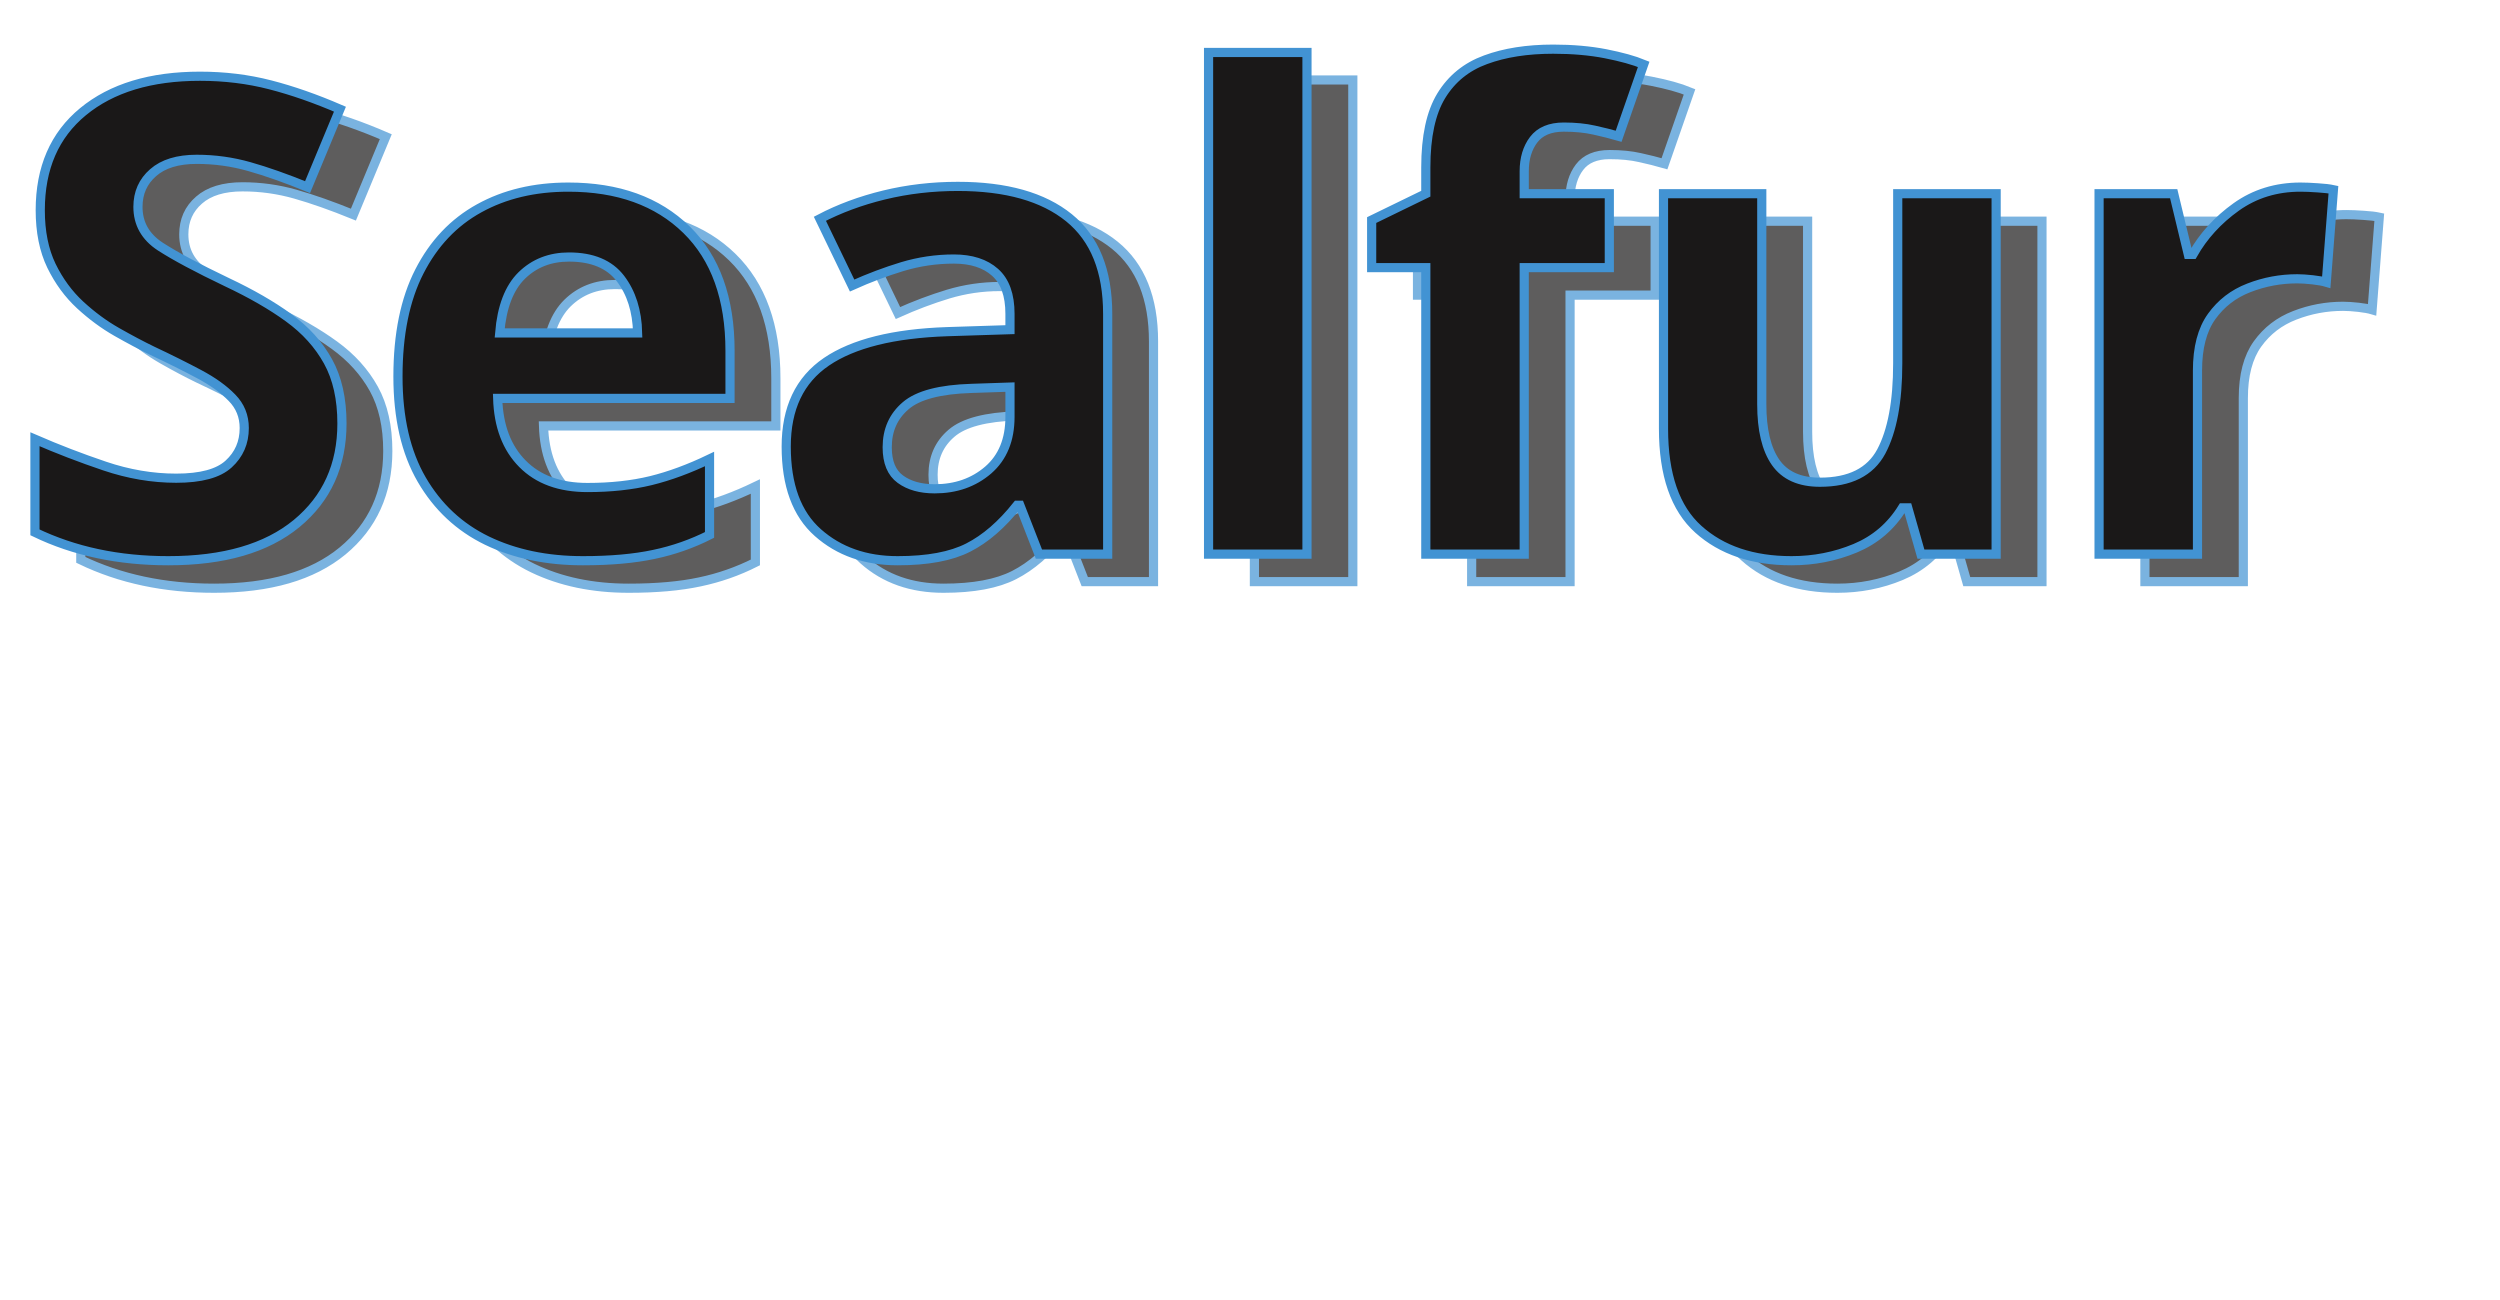
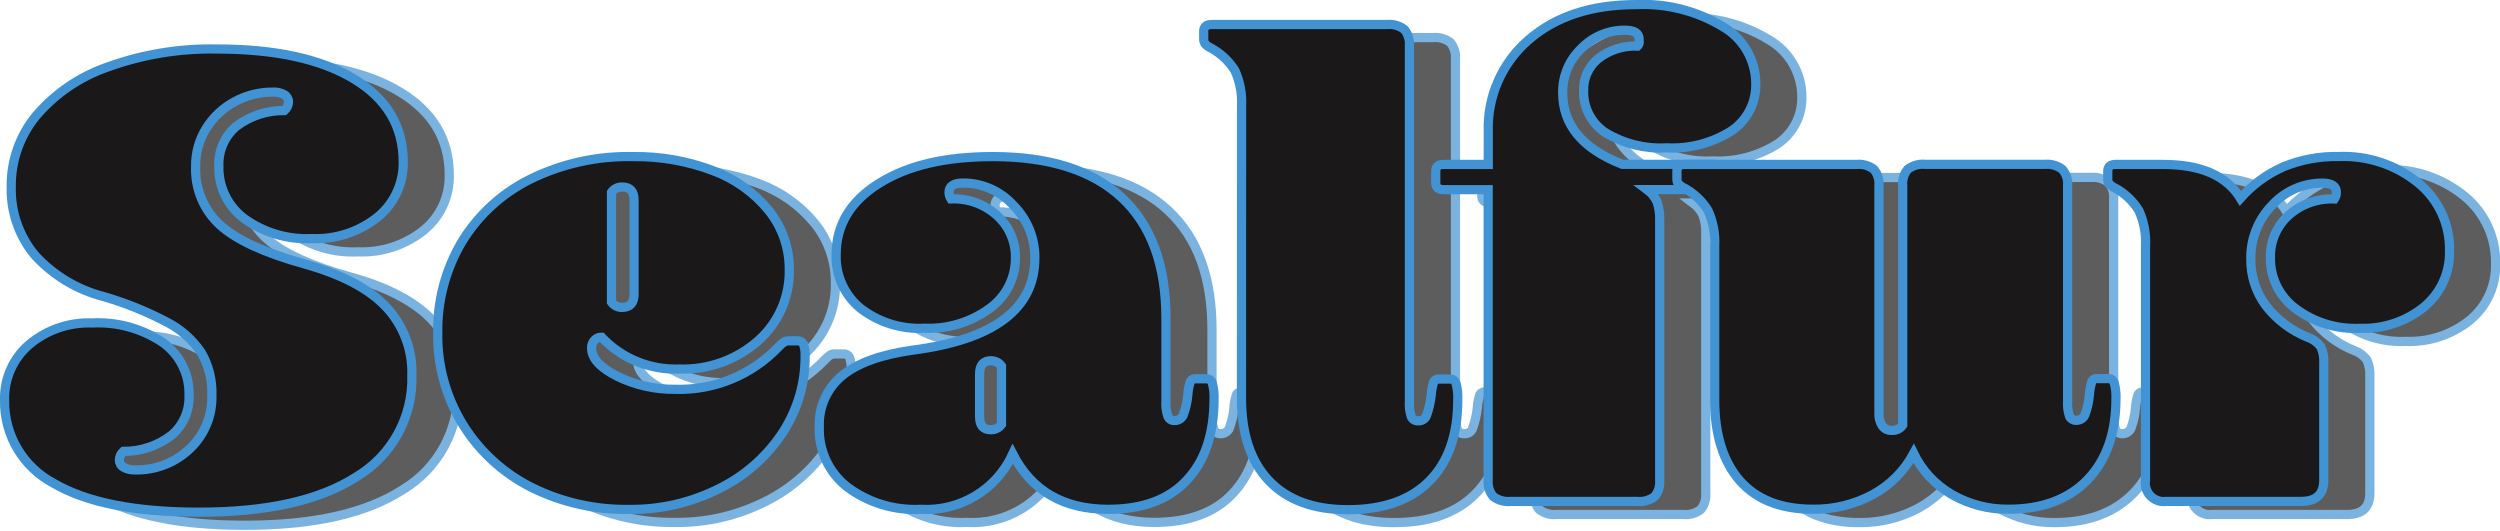
- <svg xmlns="http://www.w3.org/2000/svg" viewBox="0 0 272.68 141.7">
+ <svg xmlns="http://www.w3.org/2000/svg" viewBox="0 0 271.39 57.57">
  <defs>
-     <style>.cls-1{opacity:0.7;}.cls-1,.cls-2{font-size:72px;fill:#1a1818;stroke:#4293d3;stroke-miterlimit:10;font-family:Blenny-Black, Blenny;font-weight:800;}</style>
+     <style>.cls-1{opacity:0.7;}.cls-2{fill:#1a1818;stroke:#4293d3;stroke-miterlimit:10;}</style>
  </defs>
  <g id="Layer_2" data-name="Layer 2">
    <g id="Layer_1-2" data-name="Layer 1">
-       <text class="cls-1" transform="translate(5.5 63.44)">Sealfur</text>
-       <text class="cls-2" transform="translate(0.5 60.44)">Sealfur</text>
+       <g class="cls-1">
+         <path class="cls-2" d="M49.71,42.17a12.37,12.37,0,0,1-6,11q-6,3.86-17.13,3.85-10.38,0-15.74-3.13A10,10,0,0,1,5.5,44.83a7.65,7.65,0,0,1,2.66-6A10,10,0,0,1,15,36.48a12.56,12.56,0,0,1,7.67,2.12,6.79,6.79,0,0,1,2.85,5.73,5.37,5.37,0,0,1-1.88,4.32,8.46,8.46,0,0,1-5.25,1.73,1.28,1.28,0,0,0-.43.93.88.88,0,0,0,.46.79,2.19,2.19,0,0,0,1.19.29,8.37,8.37,0,0,0,6-2.3A7.65,7.65,0,0,0,28,44.33a8.62,8.62,0,0,0-1.16-4.65,10,10,0,0,0-3.7-3.27,36.83,36.83,0,0,0-6.95-2.81,15.21,15.21,0,0,1-7.49-4.54,11.17,11.17,0,0,1-2.52-7.41A11.88,11.88,0,0,1,8.92,14,17.9,17.9,0,0,1,16.7,8.69,32.9,32.9,0,0,1,28.54,6.74q9.51,0,14.87,3.24t5.36,9A7.52,7.52,0,0,1,46,25a10.73,10.73,0,0,1-7.16,2.34,11.56,11.56,0,0,1-7.31-2.16,6.86,6.86,0,0,1-2.77-5.69,5.35,5.35,0,0,1,1.87-4.32,8.48,8.48,0,0,1,5.25-1.73,1.31,1.31,0,0,0,.44-.94.9.9,0,0,0-.47-.79,2.25,2.25,0,0,0-1.19-.29,8.57,8.57,0,0,0-4.21,1.05,8.21,8.21,0,0,0-3.06,2.88,7.59,7.59,0,0,0-1.15,4.14,8.17,8.17,0,0,0,2.66,6.37q2.67,2.41,9.14,4.21,6,1.66,8.82,4.61A10.34,10.34,0,0,1,49.71,42.17Z" />
+         <path class="cls-2" d="M69.22,39.22c0,1.1.94,2.12,2.81,3.06a13.88,13.88,0,0,0,6.26,1.4,14.84,14.84,0,0,0,11.23-4.61,3.5,3.5,0,0,1,.62-.54,1,1,0,0,1,.54-.11h.86a.68.68,0,0,1,.68.36,3.28,3.28,0,0,1,.18,1.3A15,15,0,0,1,90,48.32a17.52,17.52,0,0,1-6.84,6.09,21.18,21.18,0,0,1-9.9,2.3,22.92,22.92,0,0,1-10.51-2.37,18.58,18.58,0,0,1-7.45-6.77,18.36,18.36,0,0,1-2.77-10,18.78,18.78,0,0,1,2.59-9.86,18.1,18.1,0,0,1,7.38-6.81,24,24,0,0,1,11.19-2.48,23.56,23.56,0,0,1,8.68,1.51,14.15,14.15,0,0,1,6.08,4.32,10.11,10.11,0,0,1,2.24,6.48,10,10,0,0,1-3.39,7.74,12.28,12.28,0,0,1-8.57,3.06,11,11,0,0,1-8.42-3.46,1,1,0,0,0-.76.33A1.13,1.13,0,0,0,69.22,39.22Zm2.16-5a1.37,1.37,0,0,0,1.15.57c.87,0,1.3-.48,1.3-1.44V23.16c0-1-.43-1.44-1.3-1.44a1.36,1.36,0,0,0-1.15.58Z" />
+         <path class="cls-2" d="M125.31,56.71q-7.28,0-10.37-6a10.31,10.31,0,0,1-10,6,12.28,12.28,0,0,1-8-2.45,7.9,7.9,0,0,1-3-6.48A6.85,6.85,0,0,1,96.4,42.2c1.66-1.36,4.21-2.29,7.67-2.77q13.25-1.73,13.25-10A8,8,0,0,0,115,23.7a7.31,7.31,0,0,0-5.47-2.41c-1,0-1.51.33-1.51,1a1.42,1.42,0,0,0,.21.72,7,7,0,0,1,5,1.8,6,6,0,0,1,2,4.6,6.67,6.67,0,0,1-2.78,5.48,11.18,11.18,0,0,1-7.09,2.16,10.41,10.41,0,0,1-7-2.2,7.22,7.22,0,0,1-2.59-5.8c0-3.21,1.55-5.79,4.68-7.74s7.24-2.91,12.38-2.91q9.21,0,14,4.46T131.57,36v9a4.08,4.08,0,0,0,.22,1.65.73.73,0,0,0,.72.43,1,1,0,0,0,.93-.57,8.44,8.44,0,0,0,.51-2.23,5.09,5.09,0,0,1,.29-1.48.58.58,0,0,1,.57-.25H136a.65.65,0,0,1,.61.5,5.45,5.45,0,0,1,.18,1.66q0,5.76-3,8.89C131.85,55.67,129,56.71,125.31,56.71ZM113.72,41.16a1.4,1.4,0,0,0-1.16-.58c-.81,0-1.22.48-1.22,1.44v4.61c0,1,.41,1.44,1.22,1.44a1.39,1.39,0,0,0,1.16-.57Z" />
+         <path class="cls-2" d="M139.78,12.94a8.31,8.31,0,0,0-.72-3.86,7,7,0,0,0-2.67-2.48,1.82,1.82,0,0,1-.61-.47.91.91,0,0,1-.11-.47V4.8q0-.72.87-.72h19a2.69,2.69,0,0,1,1.91.54A2.47,2.47,0,0,1,158,6.38V45a4.32,4.32,0,0,0,.21,1.65.73.73,0,0,0,.72.43.91.91,0,0,0,.9-.5,9.65,9.65,0,0,0,.54-2.3,5.48,5.48,0,0,1,.29-1.48.59.59,0,0,1,.57-.25h1.23a.64.64,0,0,1,.61.5,5.76,5.76,0,0,1,.18,1.73q0,5.76-3.1,8.86t-8.85,3.09q-5.55,0-8.53-3.13c-2-2.09-3-5.08-3-9Z" />
+         <path class="cls-2" d="M166.56,19.27V15.74A12.62,12.62,0,0,1,171,5.7q4.4-3.78,11.67-3.78A16.66,16.66,0,0,1,192,4.3a7.14,7.14,0,0,1,3.6,6.19A6,6,0,0,1,193,15.6a12,12,0,0,1-7.09,1.87,11.5,11.5,0,0,1-6.63-1.65,5.26,5.26,0,0,1-2.37-4.54,4.33,4.33,0,0,1,1.58-3.49,6.51,6.51,0,0,1,4.32-1.33.62.62,0,0,0,.18-.36,3.25,3.25,0,0,0,0-.36c0-.68-.51-1-1.51-1a6.51,6.51,0,0,0-4.79,2,6.51,6.51,0,0,0-2,4.79q0,5.25,6.48,7.77H191c.58,0,.86.24.86.72v1.3c0,.48-.28.72-.86.72h-7.2a3.49,3.49,0,0,1,1.08,1.33,5.61,5.61,0,0,1,.29,2.05V53.54a2.43,2.43,0,0,1-.54,1.77,2.67,2.67,0,0,1-1.91.54H169a2.67,2.67,0,0,1-1.91-.54,2.43,2.43,0,0,1-.54-1.77V22h-4.82q-.87,0-.87-.72V20q0-.72.87-.72Z" />
+         <path class="cls-2" d="M206.52,19.27a2.67,2.67,0,0,1,1.91.54,2.43,2.43,0,0,1,.54,1.77V46.34a2.19,2.19,0,0,0,.36,1.3,1.16,1.16,0,0,0,1,.5,1.33,1.33,0,0,0,1.22-.57v-26a2.43,2.43,0,0,1,.54-1.77,2.67,2.67,0,0,1,1.91-.54h13a2.68,2.68,0,0,1,1.87.54,2.31,2.31,0,0,1,.58,1.77V45a4.32,4.32,0,0,0,.21,1.65.75.75,0,0,0,.72.43,1,1,0,0,0,.94-.57,8.14,8.14,0,0,0,.5-2.23,5.94,5.94,0,0,1,.29-1.48.61.61,0,0,1,.58-.25h1.22a.64.64,0,0,1,.61.5,5.45,5.45,0,0,1,.18,1.66q0,5.61-3.09,8.82c-2.07,2.13-4.92,3.2-8.57,3.2a12,12,0,0,1-6.12-1.58,10.44,10.44,0,0,1-4.18-4.47,11.09,11.09,0,0,1-4.46,4.47,13.28,13.28,0,0,1-6.48,1.58q-5.19,0-7.92-3.09c-1.82-2.07-2.74-5-2.74-8.79V28.13a8.26,8.26,0,0,0-.72-3.85,6.88,6.88,0,0,0-2.66-2.49,1.72,1.72,0,0,1-.61-.47.87.87,0,0,1-.11-.46V20c0-.48.29-.72.86-.72Z" />
+         <path class="cls-2" d="M239.79,19.27q6.18,0,8.42,3.67a13.64,13.64,0,0,1,4.68-3.42,15.08,15.08,0,0,1,6-1.11,12.88,12.88,0,0,1,8.64,2.88,9.23,9.23,0,0,1,3.38,7.34,7.62,7.62,0,0,1-2.74,6.09,10.45,10.45,0,0,1-7,2.34,10.77,10.77,0,0,1-7-2.16,6.73,6.73,0,0,1-2.7-5.48,6,6,0,0,1,1.94-4.6,7,7,0,0,1,5-1.8,1.34,1.34,0,0,0,.22-.72c0-.68-.51-1-1.51-1a7.32,7.32,0,0,0-5.48,2.41,8.12,8.12,0,0,0-2.3,5.8,8.3,8.3,0,0,0,1.62,5.07,10.91,10.91,0,0,0,4.64,3.49,2.85,2.85,0,0,1,1.34,1,3.85,3.85,0,0,1,.32,1.83V53.54c0,1.54-.82,2.31-2.45,2.31H240.15a2,2,0,0,1-2.24-2.31V28.13a8.26,8.26,0,0,0-.72-3.85,6.88,6.88,0,0,0-2.66-2.49,1.72,1.72,0,0,1-.61-.47.87.87,0,0,1-.11-.46V20c0-.48.29-.72.86-.72Z" />
+       </g>
+       <path class="cls-2" d="M44.71,40.75a12.37,12.37,0,0,1-6,11q-6,3.86-17.13,3.85-10.38,0-15.74-3.13A10,10,0,0,1,.5,43.41a7.65,7.65,0,0,1,2.66-6A10,10,0,0,1,10,35.06a12.56,12.56,0,0,1,7.67,2.12,6.79,6.79,0,0,1,2.85,5.73,5.37,5.37,0,0,1-1.88,4.32A8.46,8.46,0,0,1,13.39,49a1.28,1.28,0,0,0-.43.93.88.88,0,0,0,.46.79,2.19,2.19,0,0,0,1.19.29,8.33,8.33,0,0,0,6-2.3A7.65,7.65,0,0,0,23,42.91a8.62,8.62,0,0,0-1.16-4.65A10,10,0,0,0,18.18,35a36.83,36.83,0,0,0-6.95-2.81,15.21,15.21,0,0,1-7.49-4.54,11.17,11.17,0,0,1-2.52-7.41,11.88,11.88,0,0,1,2.7-7.67A17.9,17.9,0,0,1,11.7,7.27,32.9,32.9,0,0,1,23.54,5.32q9.51,0,14.87,3.24t5.36,9a7.52,7.52,0,0,1-2.77,6,10.73,10.73,0,0,1-7.16,2.34,11.56,11.56,0,0,1-7.31-2.16,6.86,6.86,0,0,1-2.77-5.69,5.35,5.35,0,0,1,1.87-4.32A8.48,8.48,0,0,1,30.88,12a1.31,1.31,0,0,0,.44-.94.9.9,0,0,0-.47-.79A2.25,2.25,0,0,0,29.66,10a8.57,8.57,0,0,0-4.21,1.05,8.21,8.21,0,0,0-3.06,2.88,7.59,7.59,0,0,0-1.15,4.14,8.17,8.17,0,0,0,2.66,6.37q2.67,2.41,9.14,4.21,6,1.67,8.82,4.61A10.34,10.34,0,0,1,44.71,40.75Z" />
+       <path class="cls-2" d="M64.22,37.8c0,1.1.94,2.12,2.81,3.06a13.88,13.88,0,0,0,6.26,1.4,14.84,14.84,0,0,0,11.23-4.61,3.5,3.5,0,0,1,.62-.54,1,1,0,0,1,.54-.11h.86a.68.68,0,0,1,.68.36,3.28,3.28,0,0,1,.18,1.3A15,15,0,0,1,85,46.9,17.52,17.52,0,0,1,78.15,53a21.18,21.18,0,0,1-9.9,2.3,22.92,22.92,0,0,1-10.51-2.37,18.58,18.58,0,0,1-7.45-6.77,18.36,18.36,0,0,1-2.77-10,18.78,18.78,0,0,1,2.59-9.86,18.1,18.1,0,0,1,7.38-6.81A24,24,0,0,1,68.68,17a23.56,23.56,0,0,1,8.68,1.51,14.15,14.15,0,0,1,6.08,4.32,10.11,10.11,0,0,1,2.24,6.48A10,10,0,0,1,82.29,37a12.28,12.28,0,0,1-8.57,3.06,11,11,0,0,1-8.42-3.46,1,1,0,0,0-.76.33A1.13,1.13,0,0,0,64.22,37.8Zm2.16-5a1.37,1.37,0,0,0,1.15.57c.87,0,1.3-.48,1.3-1.44V21.74c0-1-.43-1.44-1.3-1.44a1.36,1.36,0,0,0-1.15.58Z" />
+       <path class="cls-2" d="M120.31,55.29q-7.28,0-10.37-6a10.31,10.31,0,0,1-10,6,12.28,12.28,0,0,1-8-2.45,7.9,7.9,0,0,1-3-6.48,6.85,6.85,0,0,1,2.48-5.58c1.66-1.36,4.21-2.29,7.67-2.77q13.25-1.73,13.25-10A8,8,0,0,0,110,22.28a7.31,7.31,0,0,0-5.47-2.41c-1,0-1.51.34-1.51,1a1.42,1.42,0,0,0,.21.72,7,7,0,0,1,5,1.8,6,6,0,0,1,2,4.6,6.67,6.67,0,0,1-2.78,5.48,11.18,11.18,0,0,1-7.09,2.16,10.41,10.41,0,0,1-7-2.2,7.22,7.22,0,0,1-2.59-5.8c0-3.21,1.55-5.79,4.68-7.74S102.64,17,107.78,17q9.21,0,14,4.46t4.79,13.11v9a4.08,4.08,0,0,0,.22,1.65.73.73,0,0,0,.72.43,1,1,0,0,0,.93-.57,8.44,8.44,0,0,0,.51-2.23,5.09,5.09,0,0,1,.29-1.48.58.58,0,0,1,.57-.25H131a.65.65,0,0,1,.61.5,5.45,5.45,0,0,1,.18,1.66q0,5.76-3,8.89C126.85,54.25,124,55.29,120.31,55.29ZM108.72,39.74a1.4,1.4,0,0,0-1.16-.58c-.81,0-1.22.48-1.22,1.44v4.61c0,1,.41,1.44,1.22,1.44a1.39,1.39,0,0,0,1.16-.57Z" />
+       <path class="cls-2" d="M134.78,11.52a8.31,8.31,0,0,0-.72-3.86,7,7,0,0,0-2.67-2.48,1.82,1.82,0,0,1-.61-.47.91.91,0,0,1-.11-.47V3.38q0-.72.87-.72h19a2.69,2.69,0,0,1,1.91.54A2.47,2.47,0,0,1,153,5v38.6a4.32,4.32,0,0,0,.21,1.65.73.73,0,0,0,.72.43.91.91,0,0,0,.9-.5,9.65,9.65,0,0,0,.54-2.3,5.48,5.48,0,0,1,.29-1.48.59.59,0,0,1,.57-.25h1.23a.64.64,0,0,1,.61.5,5.76,5.76,0,0,1,.18,1.73q0,5.76-3.1,8.86t-8.85,3.09q-5.55,0-8.53-3.13c-2-2.09-3-5.08-3-9Z" />
+       <path class="cls-2" d="M161.56,17.85V14.32a12.62,12.62,0,0,1,4.39-10Q170.35.5,177.62.5A16.66,16.66,0,0,1,187,2.88a7.14,7.14,0,0,1,3.6,6.19A6,6,0,0,1,188,14.18a12,12,0,0,1-7.09,1.87,11.5,11.5,0,0,1-6.63-1.65,5.26,5.26,0,0,1-2.37-4.54,4.33,4.33,0,0,1,1.58-3.49A6.51,6.51,0,0,1,177.76,5a.62.62,0,0,0,.18-.36,3.25,3.25,0,0,0,0-.36c0-.68-.51-1-1.51-1a6.51,6.51,0,0,0-4.79,2,6.51,6.51,0,0,0-2,4.79q0,5.25,6.48,7.77H186c.58,0,.86.24.86.72v1.3c0,.48-.28.72-.86.72h-7.2a3.49,3.49,0,0,1,1.08,1.33,5.61,5.61,0,0,1,.29,2V52.12a2.43,2.43,0,0,1-.54,1.77,2.67,2.67,0,0,1-1.91.54H164a2.67,2.67,0,0,1-1.91-.54,2.43,2.43,0,0,1-.54-1.77V20.59h-4.82q-.87,0-.87-.72v-1.3q0-.72.87-.72Z" />
+       <path class="cls-2" d="M201.52,17.85a2.67,2.67,0,0,1,1.91.54,2.43,2.43,0,0,1,.54,1.77V44.92a2.19,2.19,0,0,0,.36,1.3,1.16,1.16,0,0,0,1,.5,1.33,1.33,0,0,0,1.22-.57v-26a2.43,2.43,0,0,1,.54-1.77,2.67,2.67,0,0,1,1.91-.54h13a2.68,2.68,0,0,1,1.87.54,2.31,2.31,0,0,1,.58,1.77v23.4a4.32,4.32,0,0,0,.21,1.65.75.75,0,0,0,.72.43,1,1,0,0,0,.94-.57,8.14,8.14,0,0,0,.5-2.23,5.94,5.94,0,0,1,.29-1.48.61.61,0,0,1,.58-.25h1.22a.64.64,0,0,1,.61.5,5.45,5.45,0,0,1,.18,1.66q0,5.61-3.09,8.82c-2.07,2.13-4.92,3.2-8.57,3.2a12,12,0,0,1-6.12-1.58,10.38,10.38,0,0,1-4.18-4.47,11,11,0,0,1-4.46,4.47,13.28,13.28,0,0,1-6.48,1.58q-5.19,0-7.92-3.09c-1.82-2.07-2.74-5-2.74-8.79V26.71a8.26,8.26,0,0,0-.72-3.85,6.88,6.88,0,0,0-2.66-2.49,1.72,1.72,0,0,1-.61-.47.87.87,0,0,1-.11-.46v-.87c0-.48.29-.72.86-.72Z" />
+       <path class="cls-2" d="M234.79,17.85q6.18,0,8.42,3.67a13.64,13.64,0,0,1,4.68-3.42,15.08,15.08,0,0,1,6-1.11,12.88,12.88,0,0,1,8.64,2.88,9.23,9.23,0,0,1,3.38,7.34,7.62,7.62,0,0,1-2.74,6.09,10.45,10.45,0,0,1-7,2.34,10.77,10.77,0,0,1-7-2.16,6.73,6.73,0,0,1-2.7-5.48,6,6,0,0,1,1.94-4.6,7,7,0,0,1,5-1.8,1.34,1.34,0,0,0,.22-.72c0-.67-.51-1-1.51-1a7.32,7.32,0,0,0-5.48,2.41,8.12,8.12,0,0,0-2.3,5.8,8.3,8.3,0,0,0,1.62,5.07,10.91,10.91,0,0,0,4.64,3.49,2.85,2.85,0,0,1,1.34,1,3.85,3.85,0,0,1,.32,1.83V52.12c0,1.54-.82,2.31-2.45,2.31H235.15a2,2,0,0,1-2.24-2.31V26.71a8.26,8.26,0,0,0-.72-3.85,6.88,6.88,0,0,0-2.66-2.49,1.72,1.72,0,0,1-.61-.47.87.87,0,0,1-.11-.46v-.87c0-.48.29-.72.86-.72Z" />
    </g>
  </g>
</svg>
